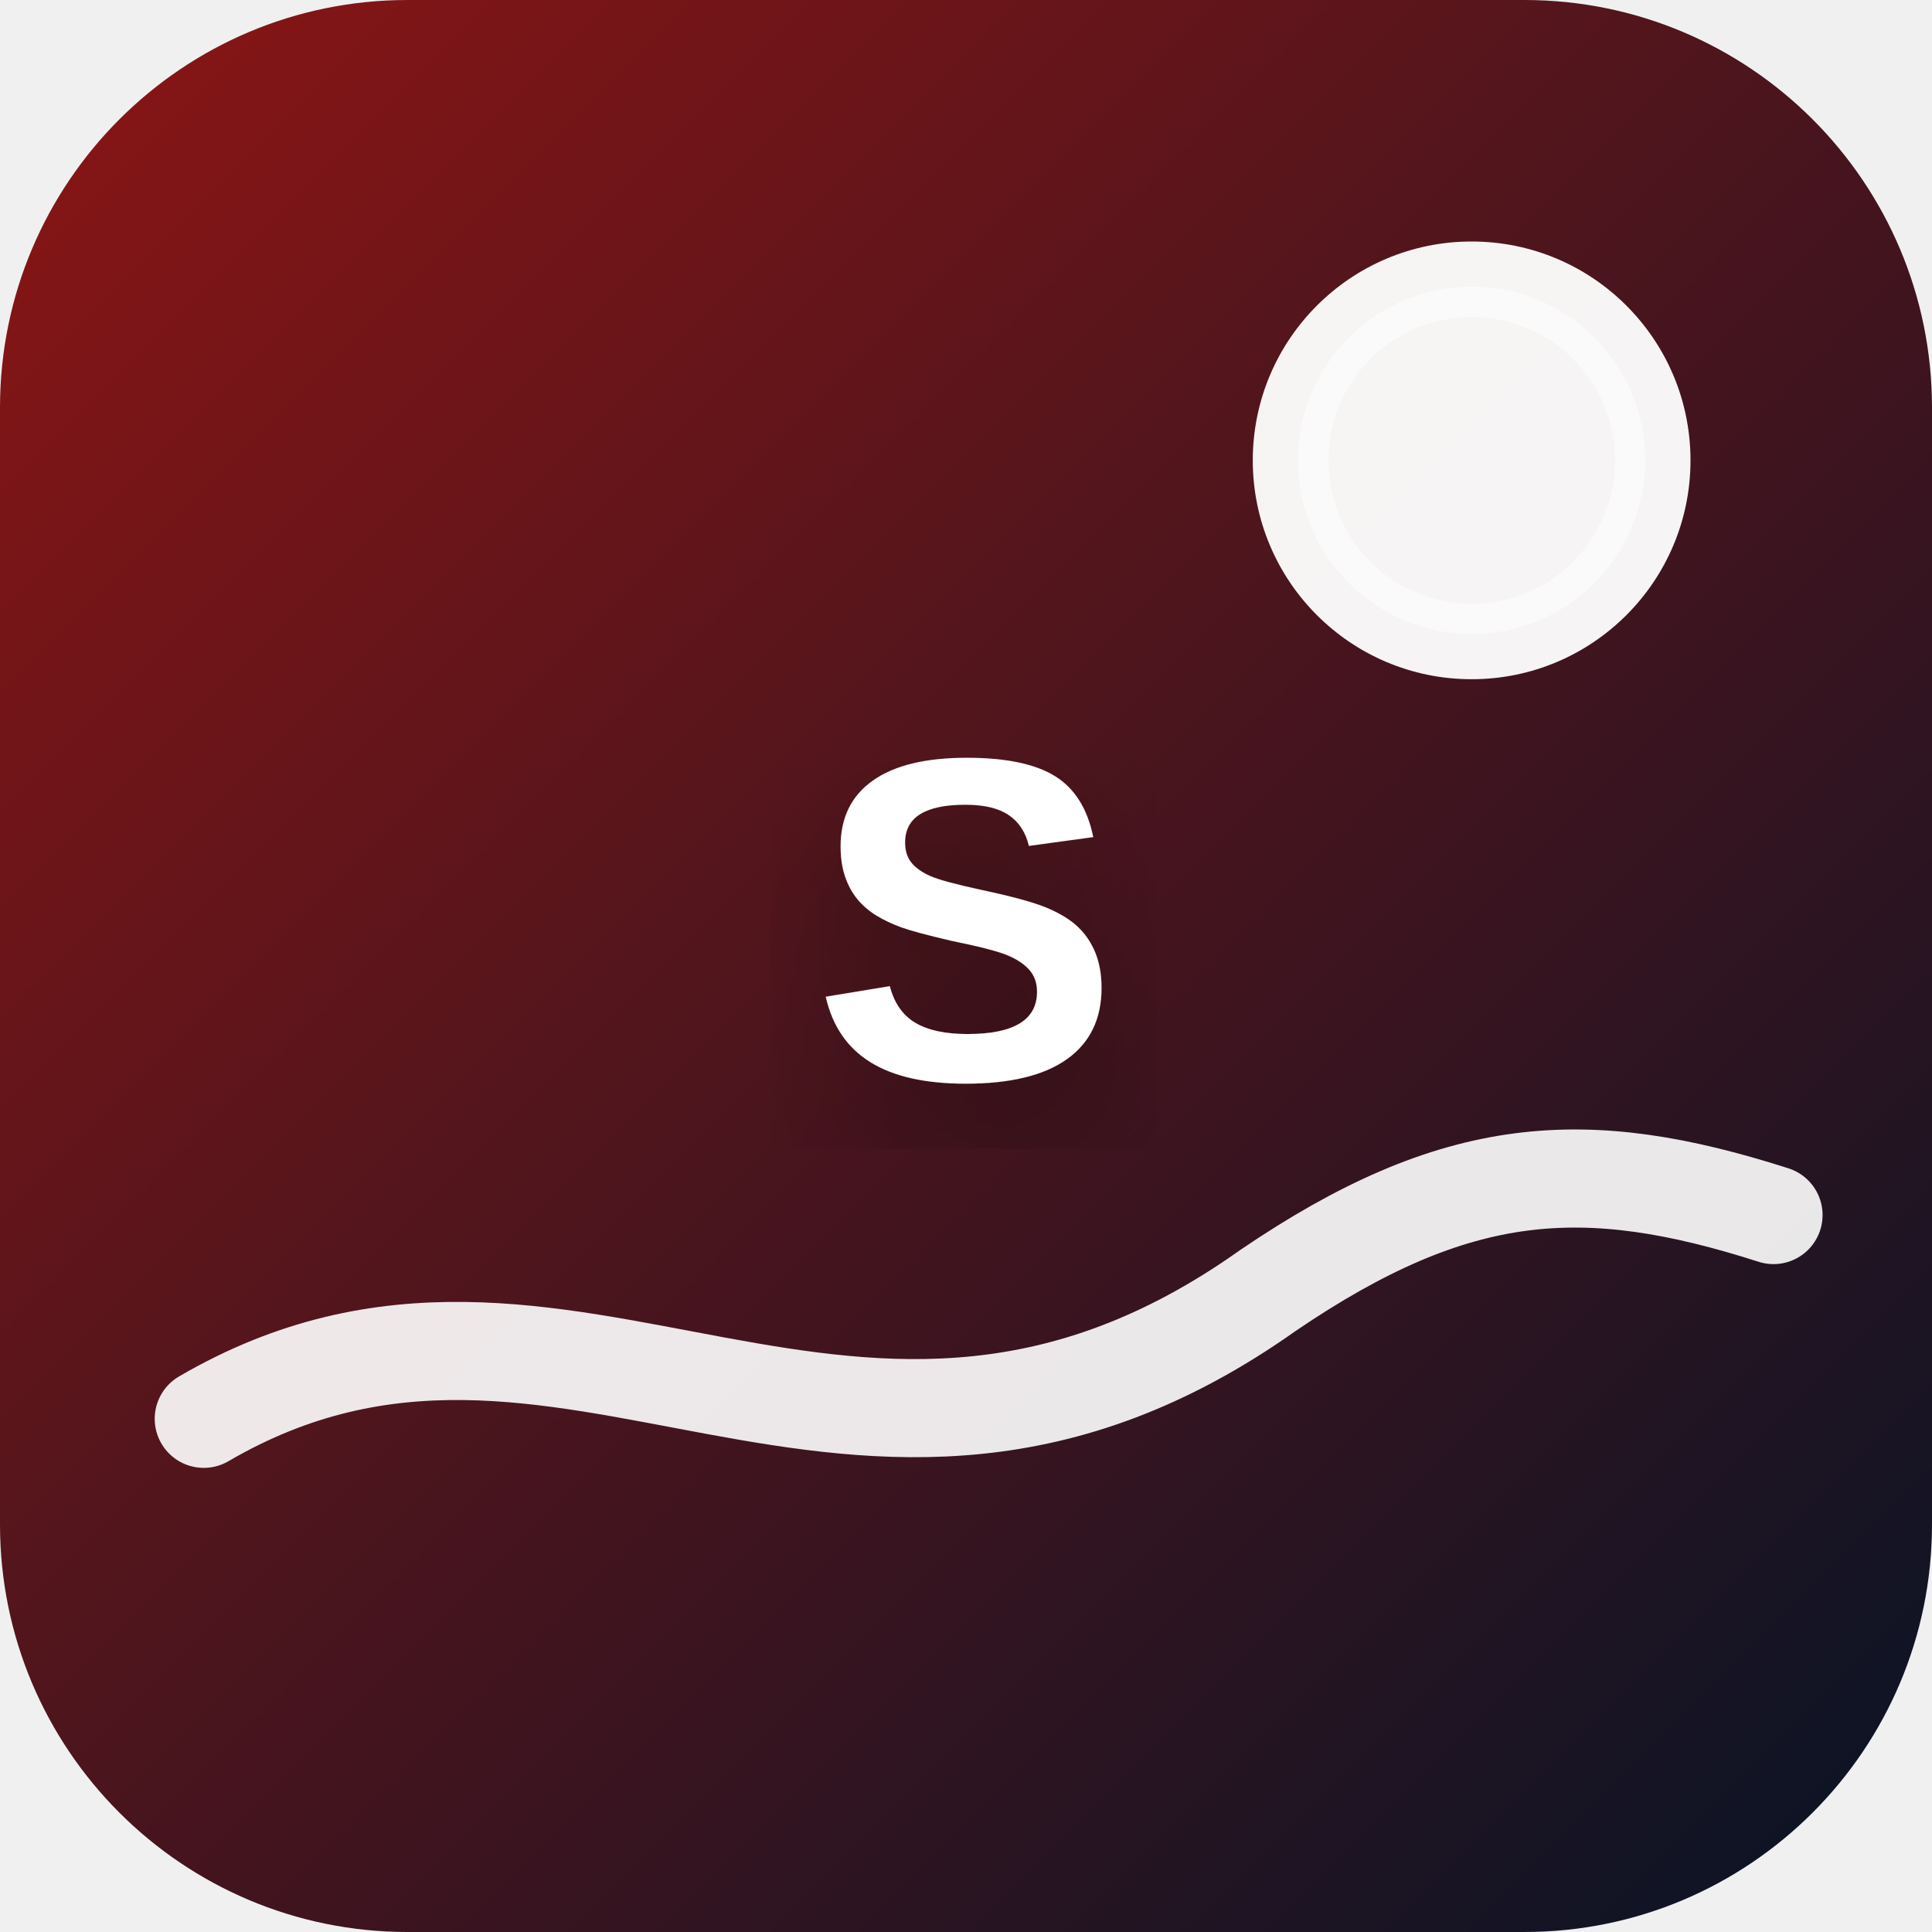
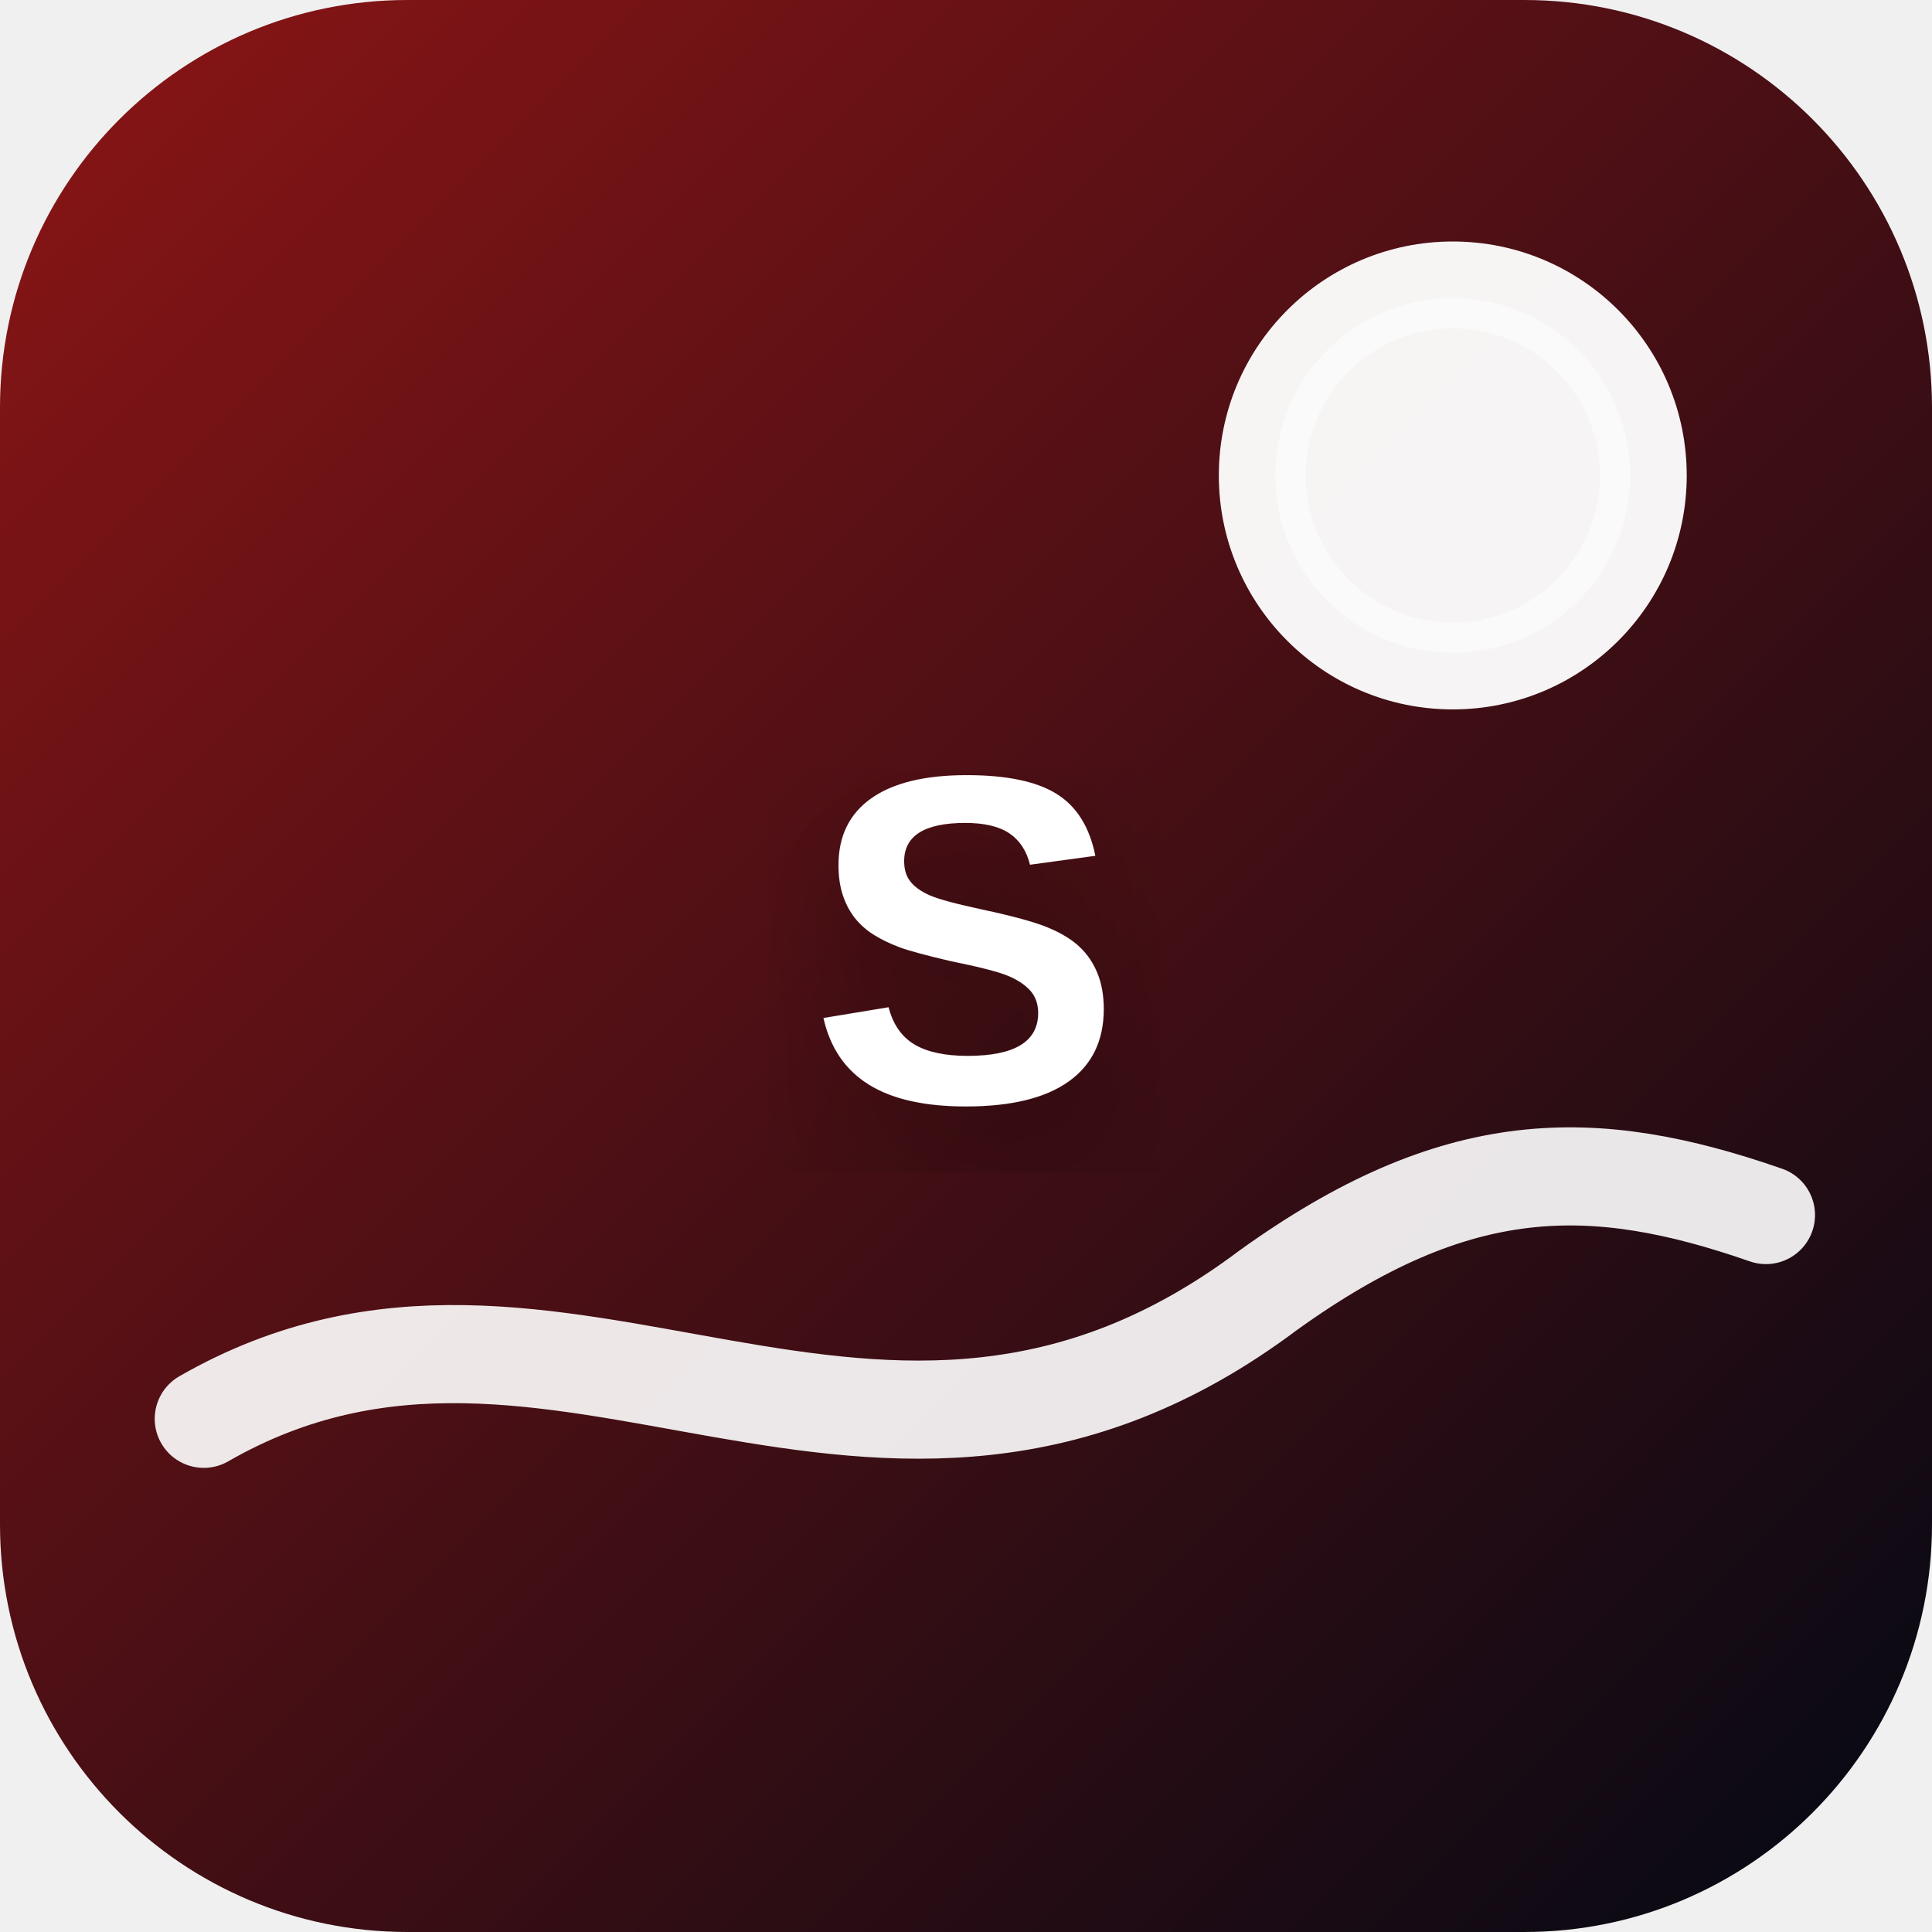
- <svg xmlns="http://www.w3.org/2000/svg" width="512" height="512" viewBox="0 0 512 512">
+ <svg xmlns="http://www.w3.org/2000/svg" width="512" height="512" viewBox="0 0 512 512" role="img" aria-label="Stanford badge">
  <defs>
-     <linearGradient id="g" x1="0" y1="0" x2="1" y2="1">
+     <linearGradient id="bg" x1="0" y1="0" x2="1" y2="1">
      <stop offset="0%" stop-color="#8C1515" />
-       <stop offset="100%" stop-color="#061426" />
+       <stop offset="100%" stop-color="#020914" />
    </linearGradient>
-     <filter id="s" x="-20%" y="-20%" width="140%" height="140%">
-       <feDropShadow dx="0" dy="18" stdDeviation="18" flood-opacity=".35" />
+     <filter id="shadow" x="-20%" y="-20%" width="140%" height="140%">
+       <feDropShadow dx="0" dy="16" stdDeviation="18" flood-opacity=".35" />
    </filter>
  </defs>
-   <rect width="512" height="512" rx="108" fill="url(#g)" />
-   <circle cx="390" cy="122" r="58" fill="#FFFFFF" opacity=".95" />
-   <path d="M54 376 C150 320, 226 420, 336 342 C386 308, 420 306, 470 322" fill="none" stroke="#FFFFFF" stroke-width="26" stroke-linecap="round" opacity=".9" />
-   <circle cx="390" cy="122" r="42" fill="none" stroke="#fff" stroke-width="8" opacity=".55" />
-   <text x="256" y="286" text-anchor="middle" font-family="Arial Black, Arial, sans-serif" font-size="122" font-weight="900" fill="#fff" filter="url(#s)">S</text>
+   <rect width="512" height="512" rx="108" fill="url(#bg)" />
+   <circle cx="385" cy="126" r="62" fill="#FFFFFF" opacity=".95" />
+   <circle cx="385" cy="126" r="43" fill="none" stroke="#fff" stroke-width="8" opacity=".55" />
+   <path d="M54 376 C148 322, 232 420, 336 342 C386 306, 422 306, 468 322" fill="none" stroke="#FFFFFF" stroke-width="26" stroke-linecap="round" opacity=".9" />
+   <text x="256" y="292" text-anchor="middle" font-family="Arial Black, Arial, sans-serif" font-size="124" font-weight="900" fill="#fff" filter="url(#shadow)">S</text>
</svg>
